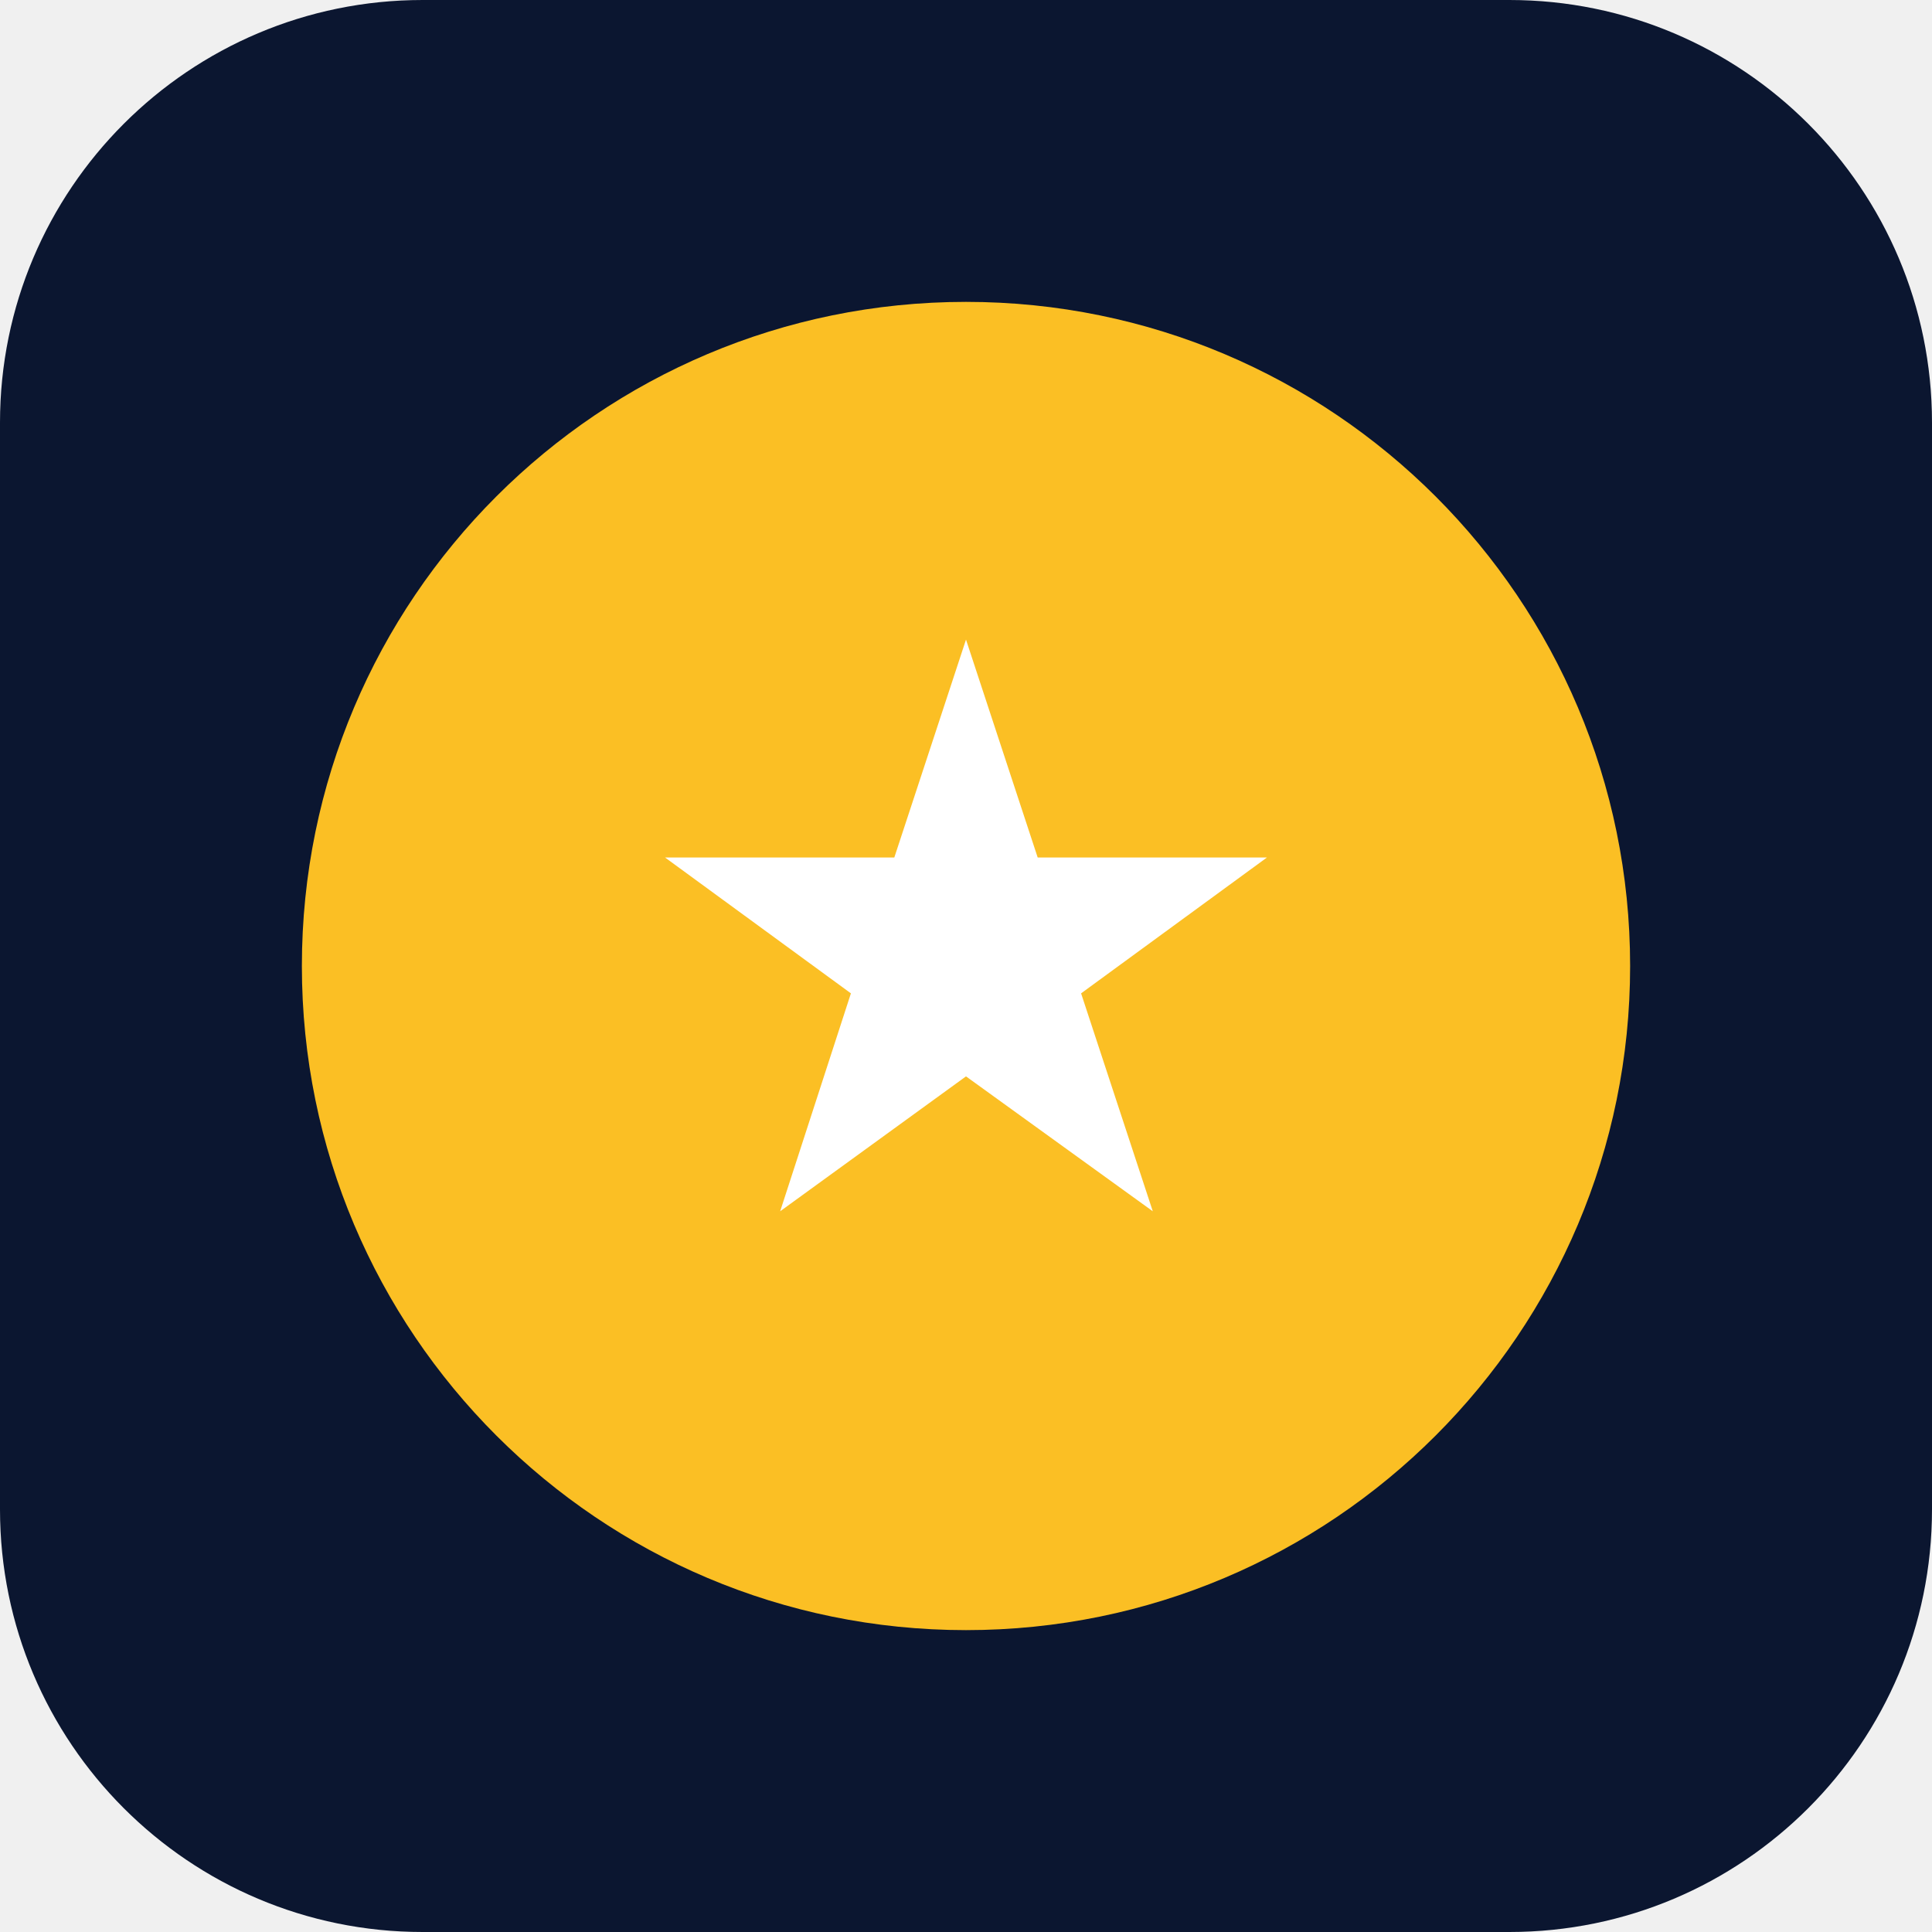
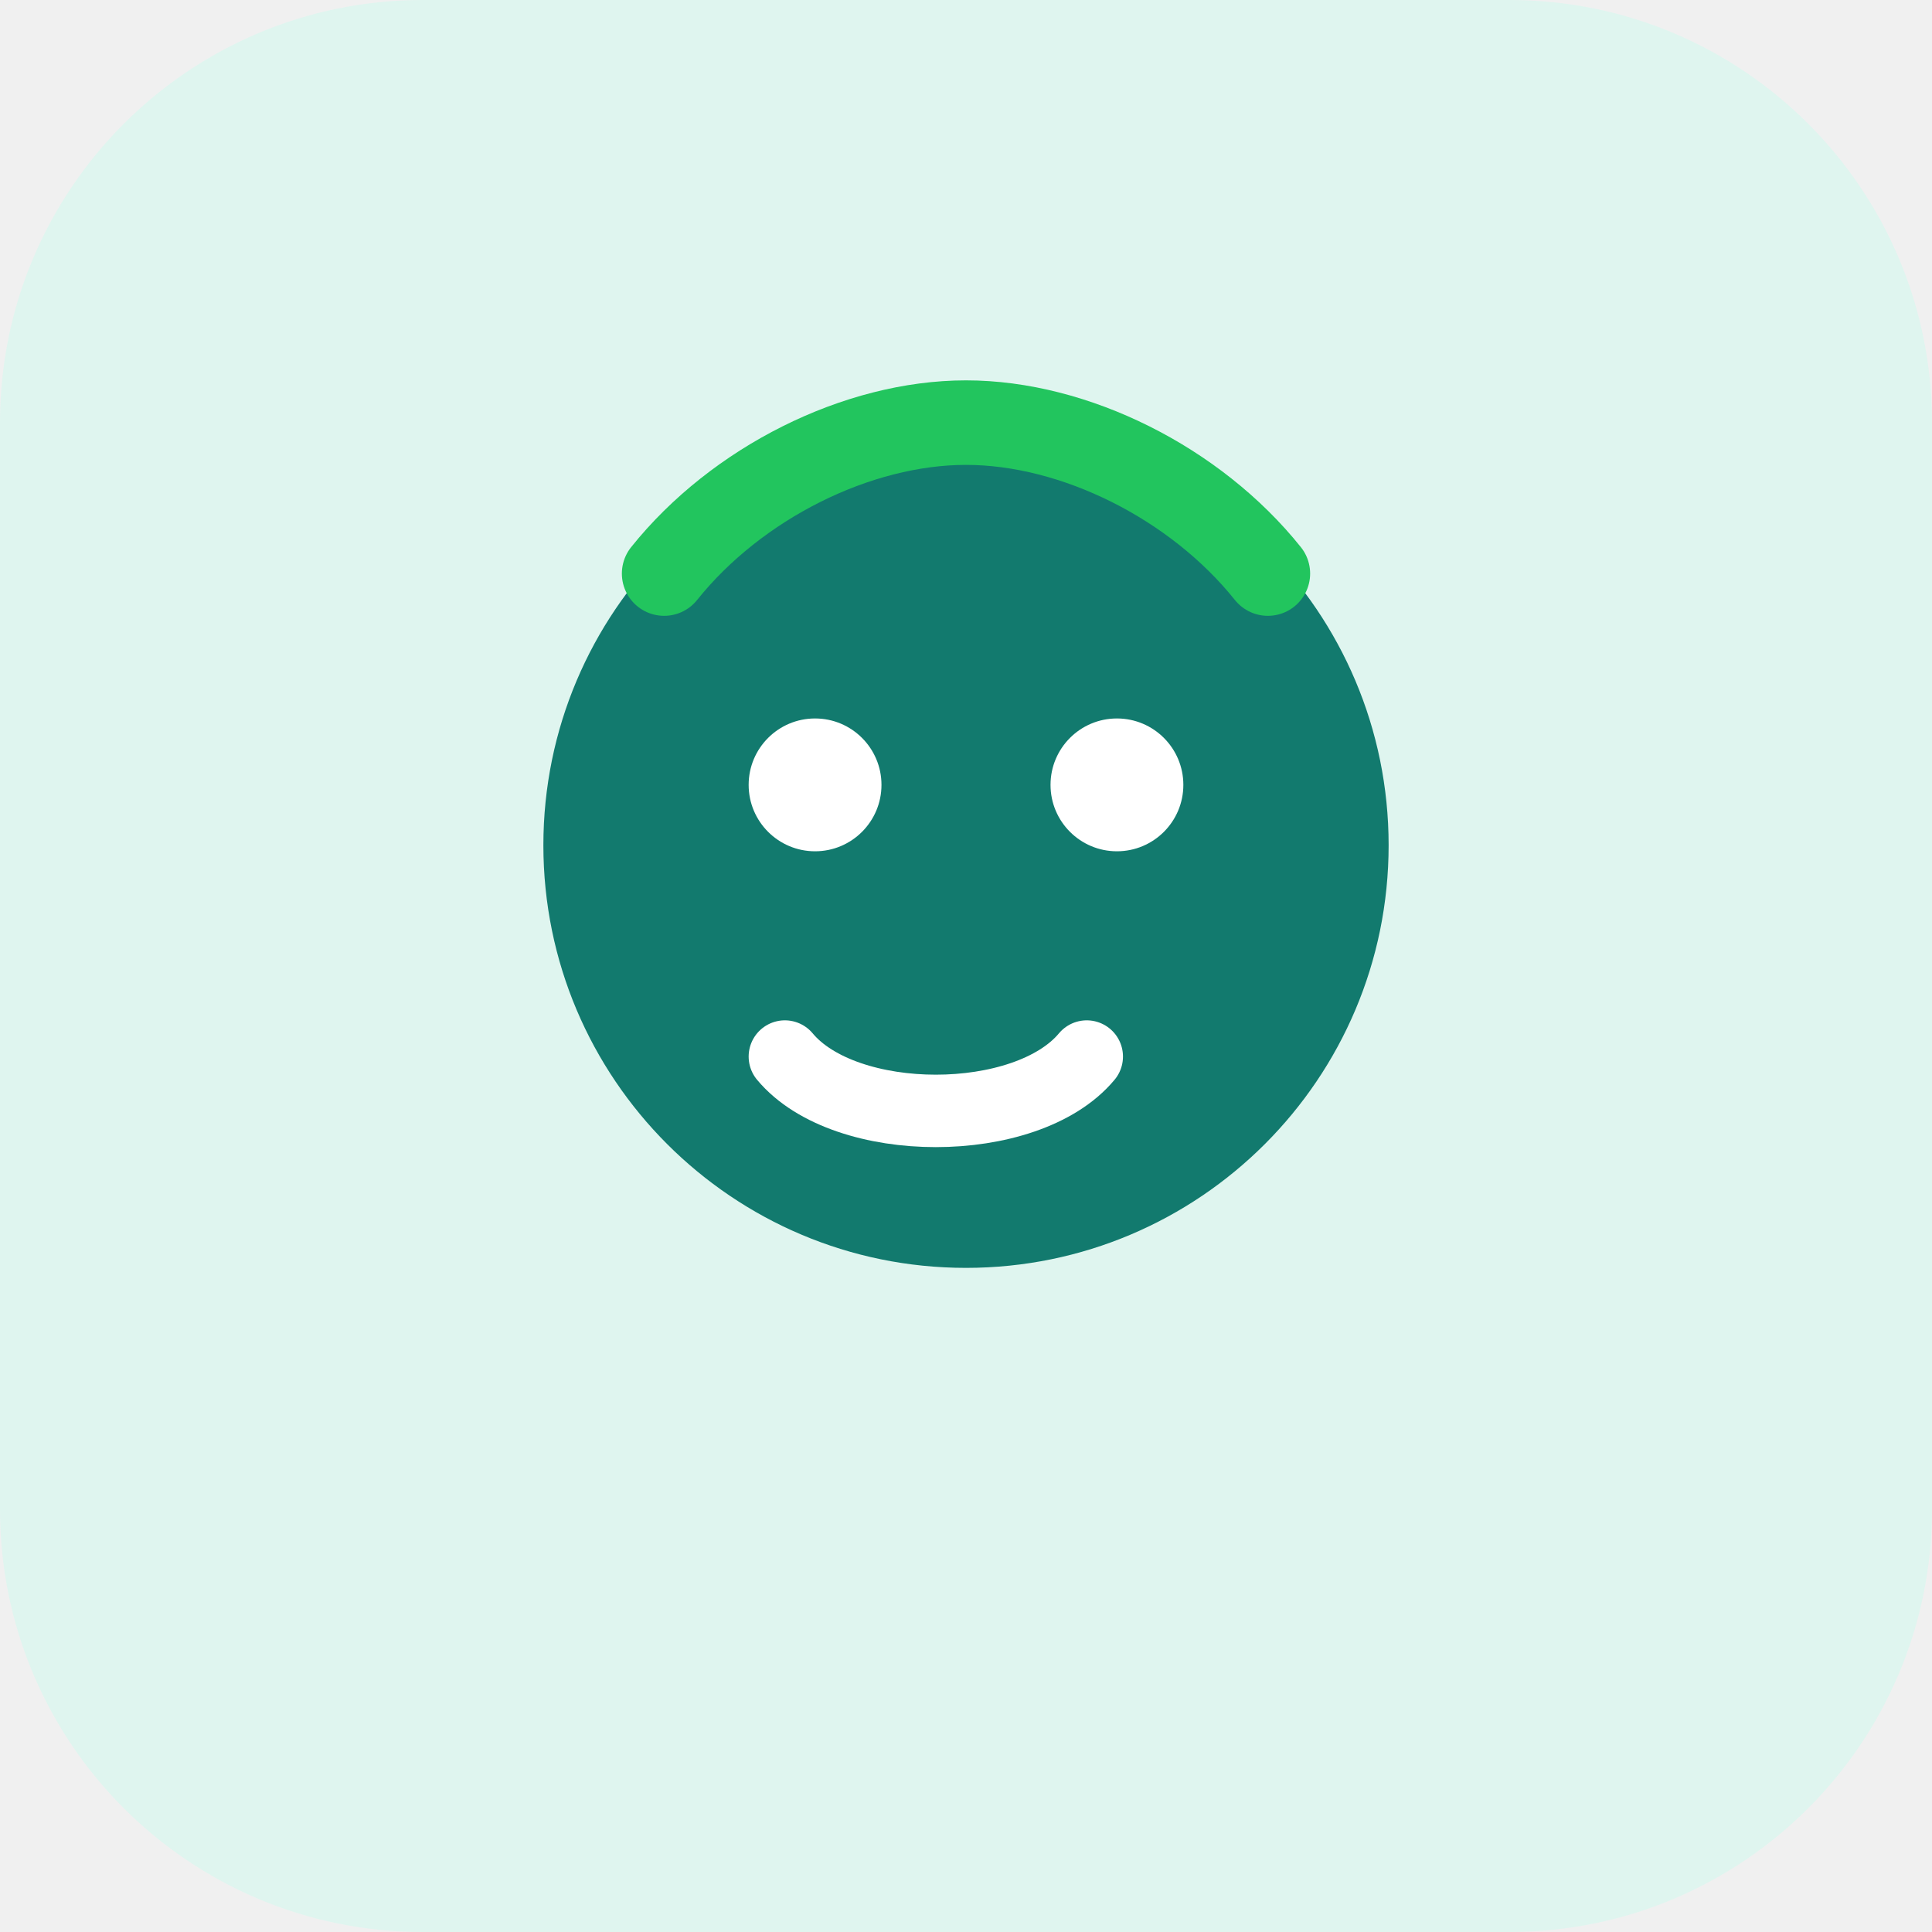
<svg xmlns="http://www.w3.org/2000/svg" viewBox="0 0 32 32" fill="none">
-   <rect width="32" height="32" rx="7" fill="#0b1630" />
-   <circle cx="16" cy="16" r="11" fill="url(#g)" />
-   <text x="16" y="20" font-family="Arial,sans-serif" font-size="13" font-weight="bold" fill="#fff" text-anchor="middle">★</text>
-   <defs>
-     <linearGradient id="g" x1="5" y1="5" x2="27" y2="27">
-       <stop stop-color="#fbbf24" />
-       <stop offset="1" stop-color="#d97706" />
-     </linearGradient>
-   </defs>
+   <rect width="32" height="32" rx="7" fill="#dff5ef" />
+   <circle cx="16" cy="14" r="7" fill="#127a6e" />
+   <circle cx="13.5" cy="13" r="1.1" fill="#fff" />
+   <circle cx="18.5" cy="13" r="1.1" fill="#fff" />
+   <path d="M13 17.5c1 1.2 4 1.2 5 0" stroke="#fff" stroke-width="1.2" stroke-linecap="round" />
+   <path d="M11 9.5c1.2-1.5 3.2-2.5 5-2.5s3.8 1 5 2.5" stroke="#22c55e" stroke-width="1.4" stroke-linecap="round" />
</svg>
